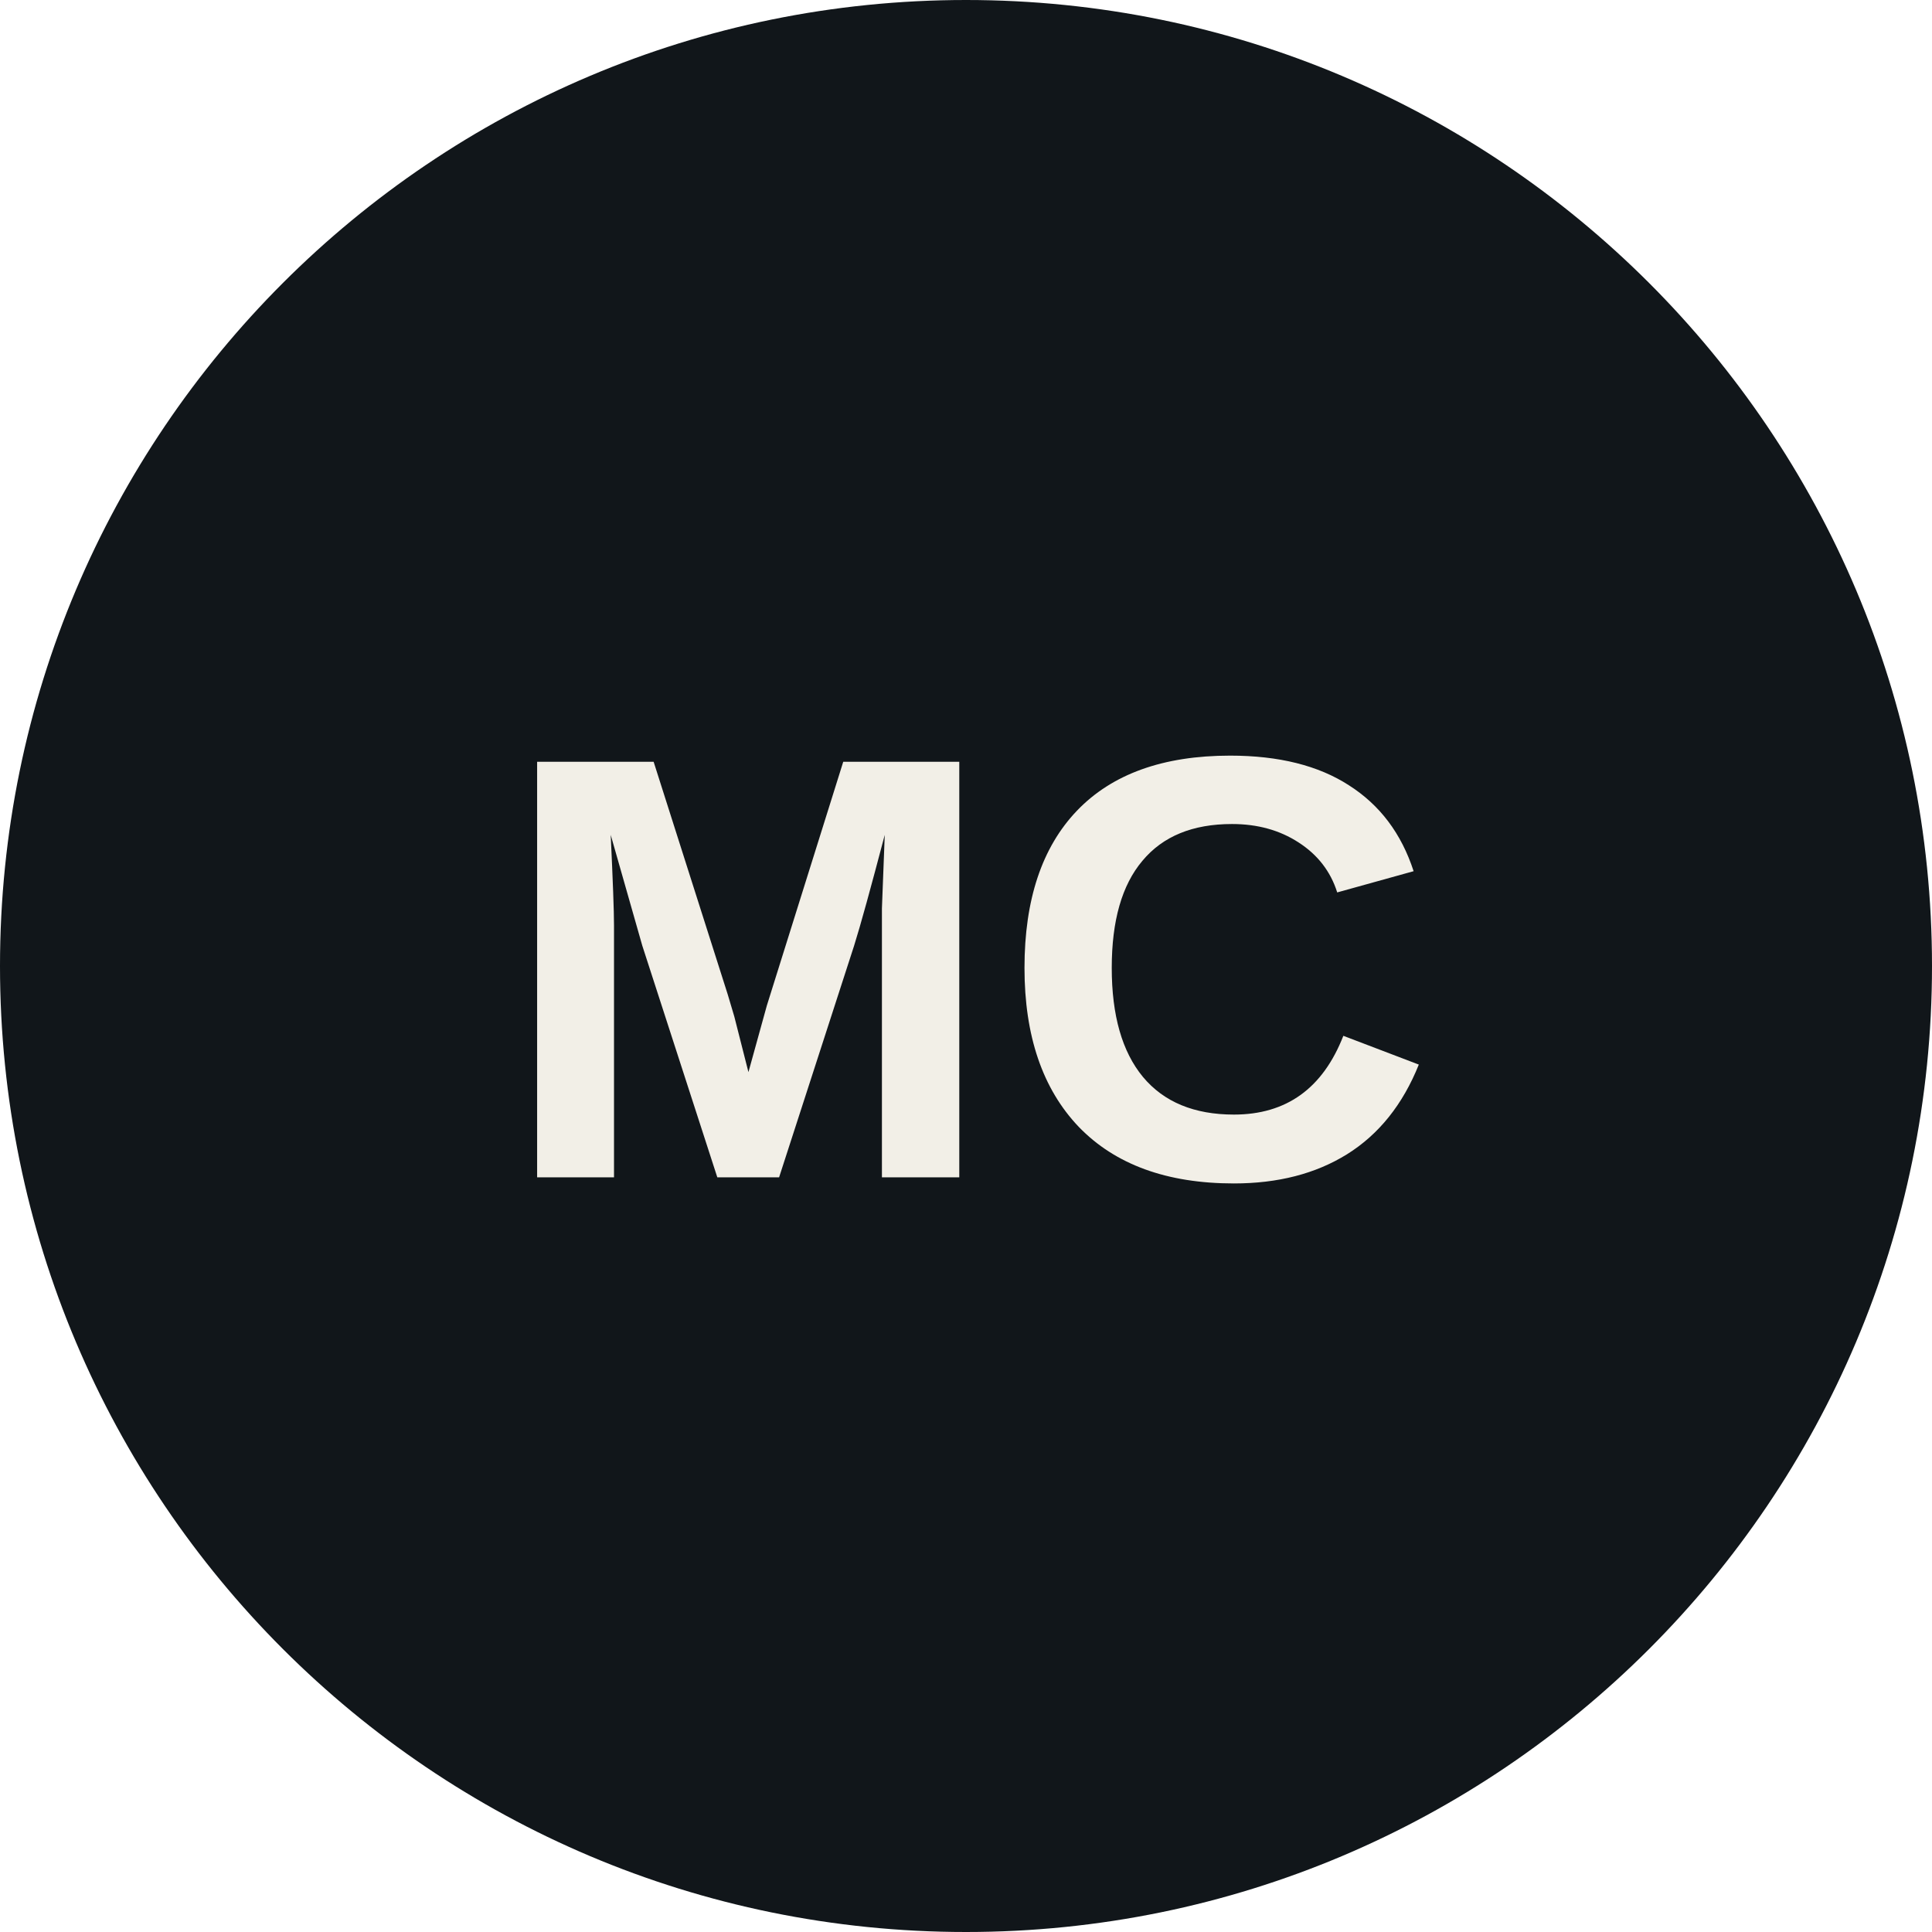
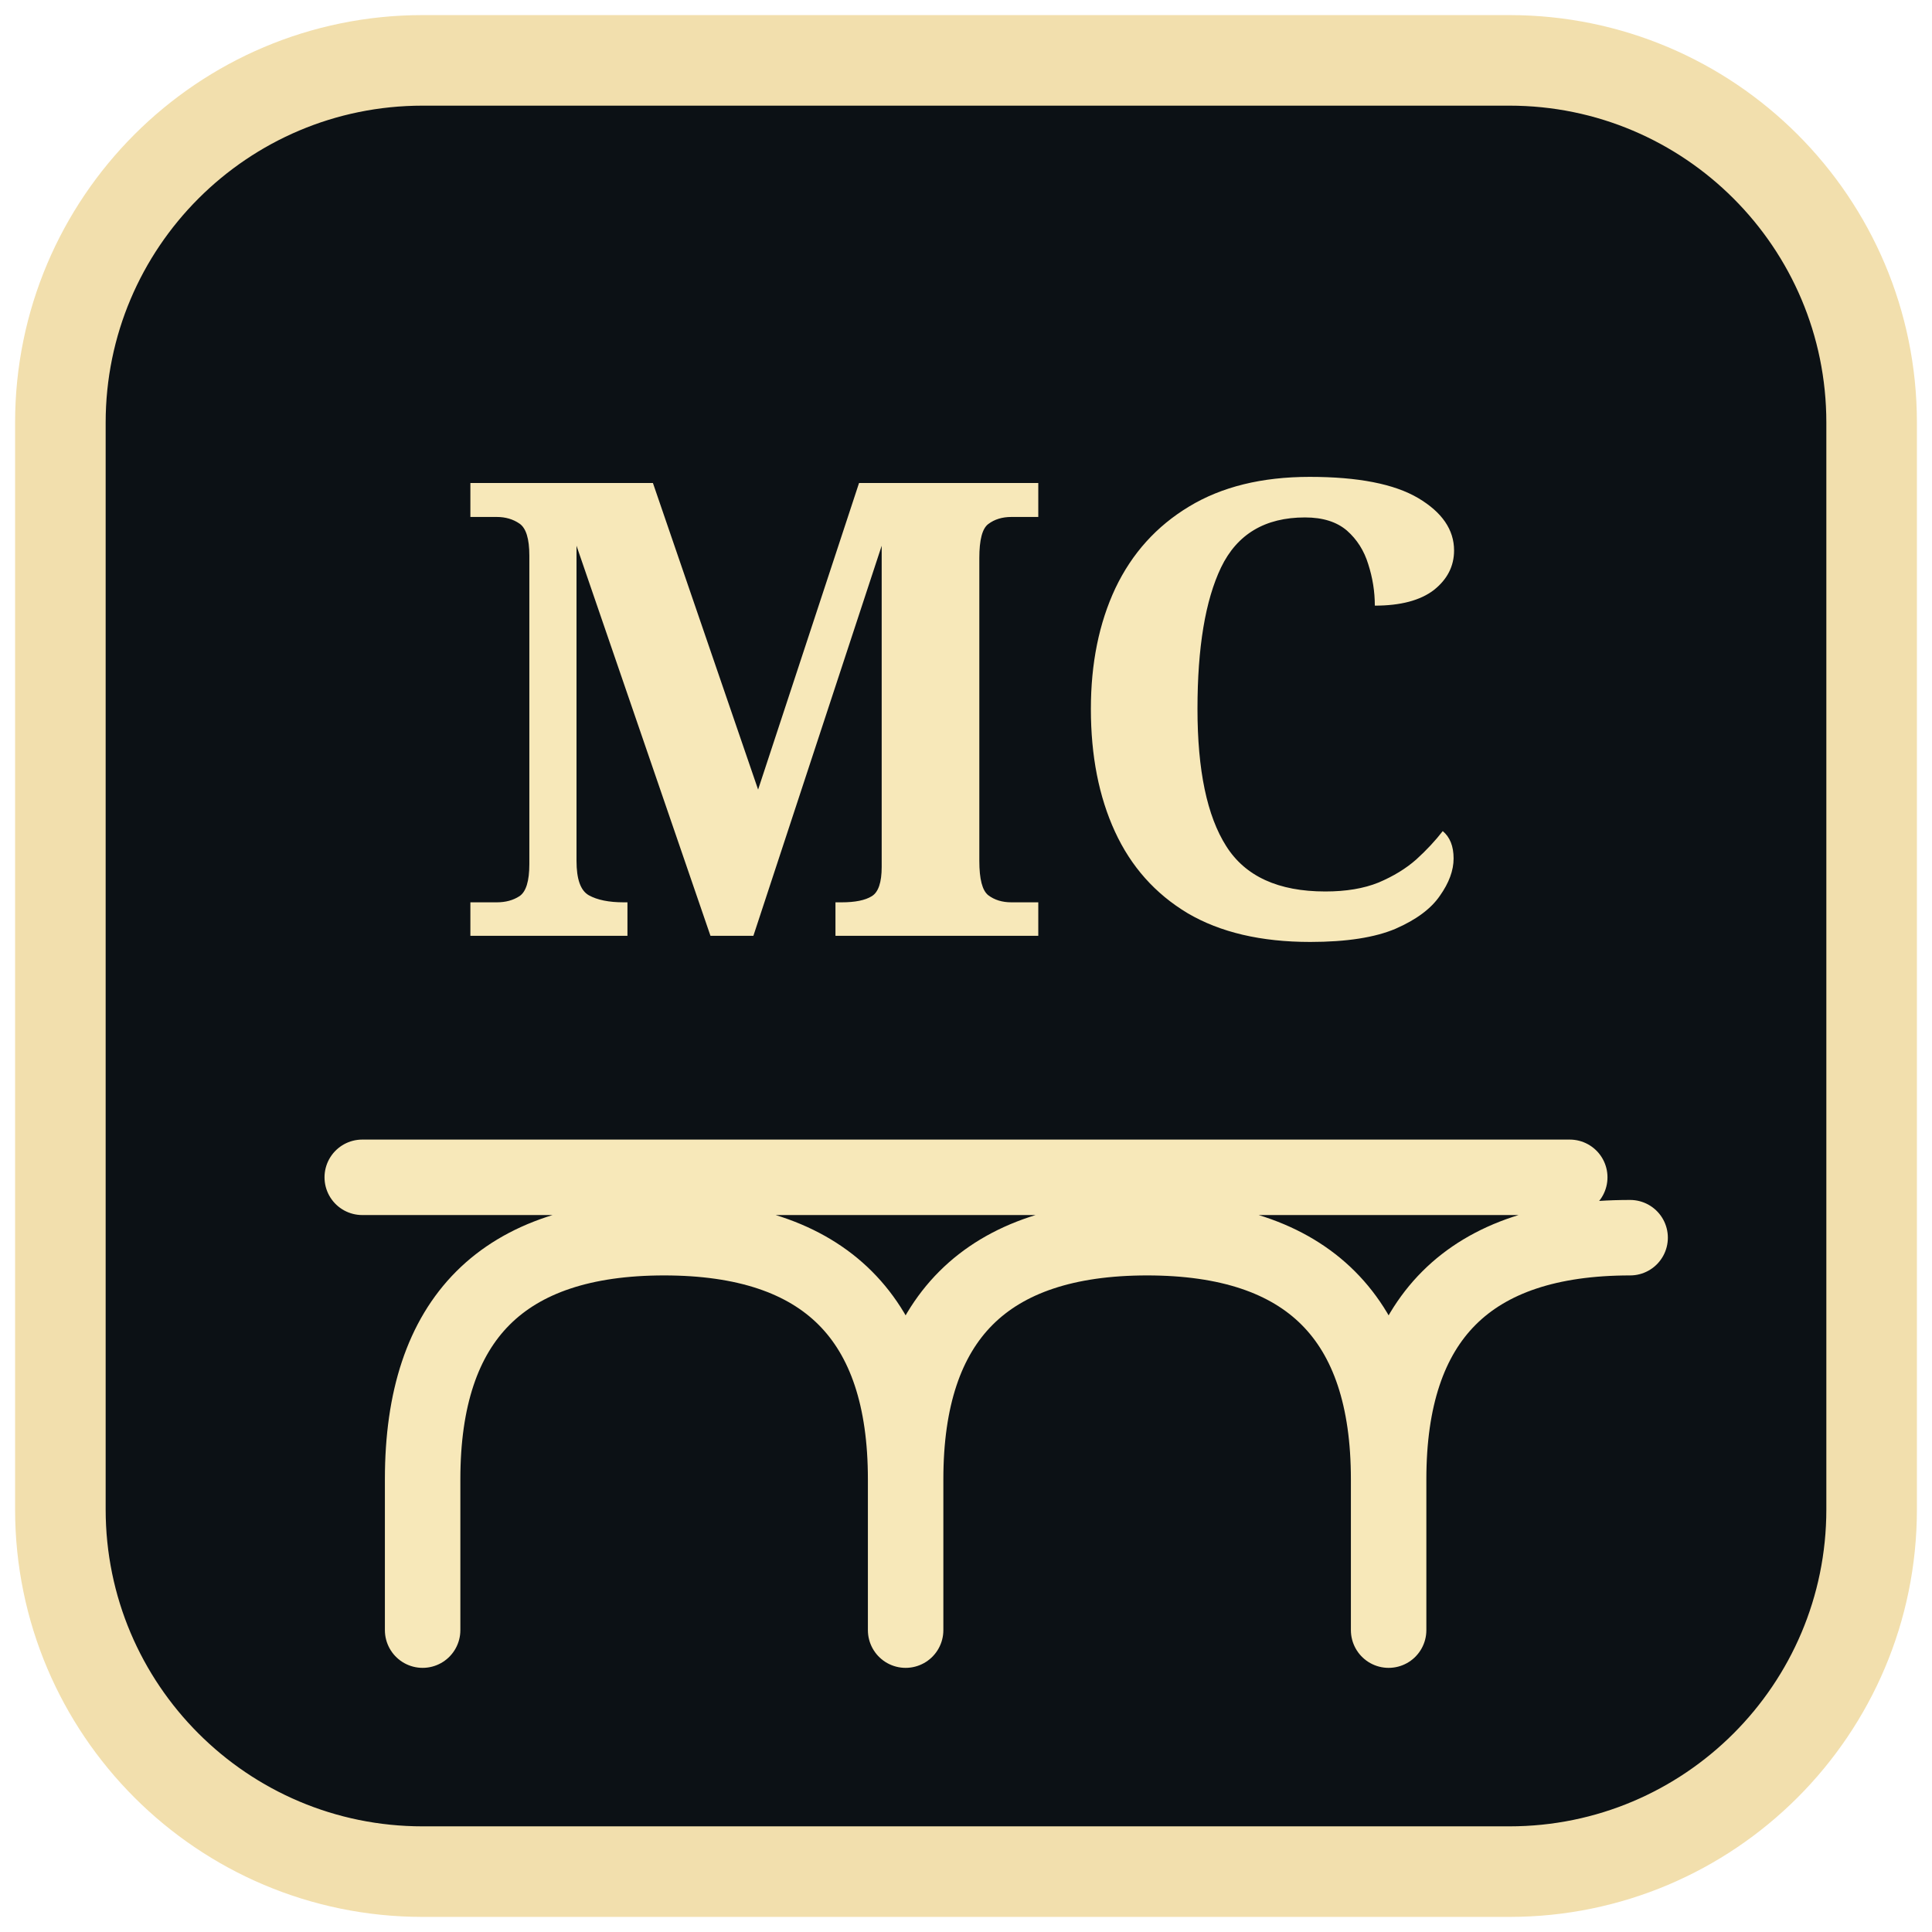
<svg xmlns="http://www.w3.org/2000/svg" viewBox="0 0 64 64">
-   <rect width="64" height="64" rx="32" fill="#11161a" />
-   <text x="32" y="39" text-anchor="middle" font-family="Arial,sans-serif" font-size="20" font-weight="700" fill="#f2efe7">MC</text>
+   <rect x="2" y="2" width="60" height="60" rx="12" fill="#0c1115" stroke="#f2dfad" stroke-width="3" />
+   <text x="32" y="31" text-anchor="middle" font-family="Georgia,serif" font-size="21" font-weight="700" fill="#f7e8b9">MC</text>
+   <path d="M12 39h40M14 54v-5q0-8 8-8t8 8v5m0 0v-5q0-8 8-8t8 8v5m0 0v-5q0-8 8-8" fill="none" stroke="#f7e8b9" stroke-width="2.5" stroke-linecap="round" />
</svg>
